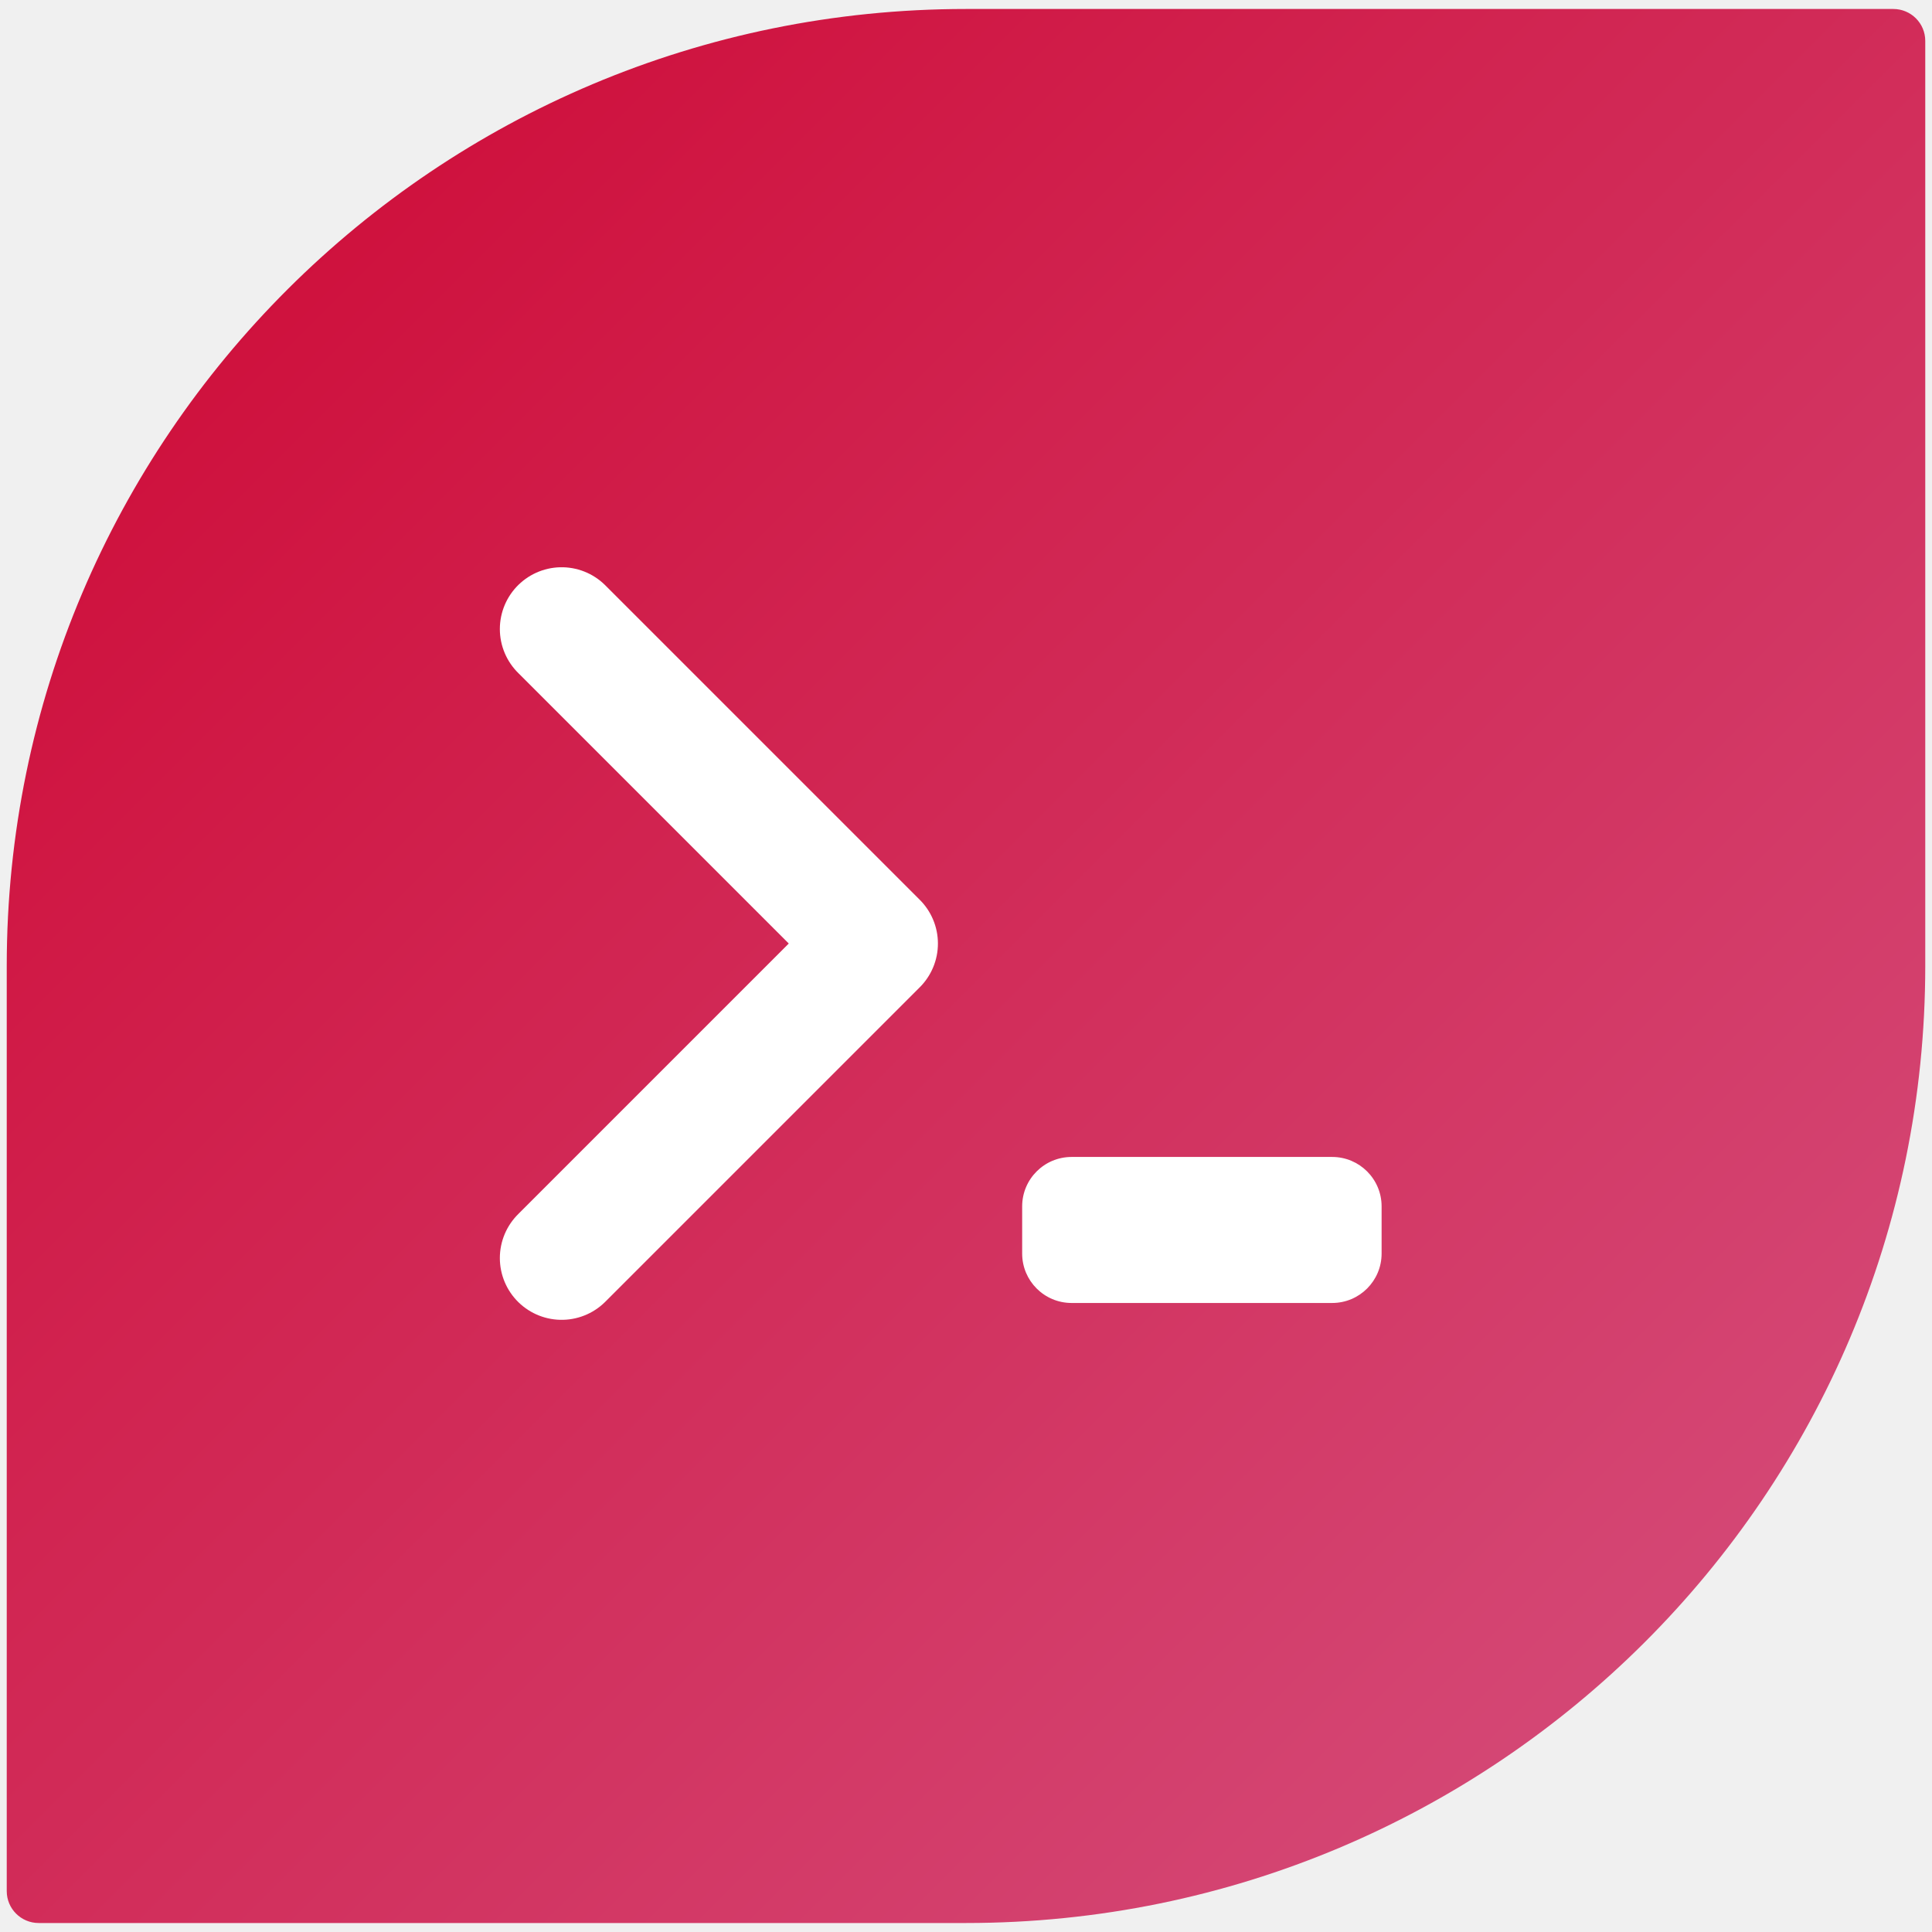
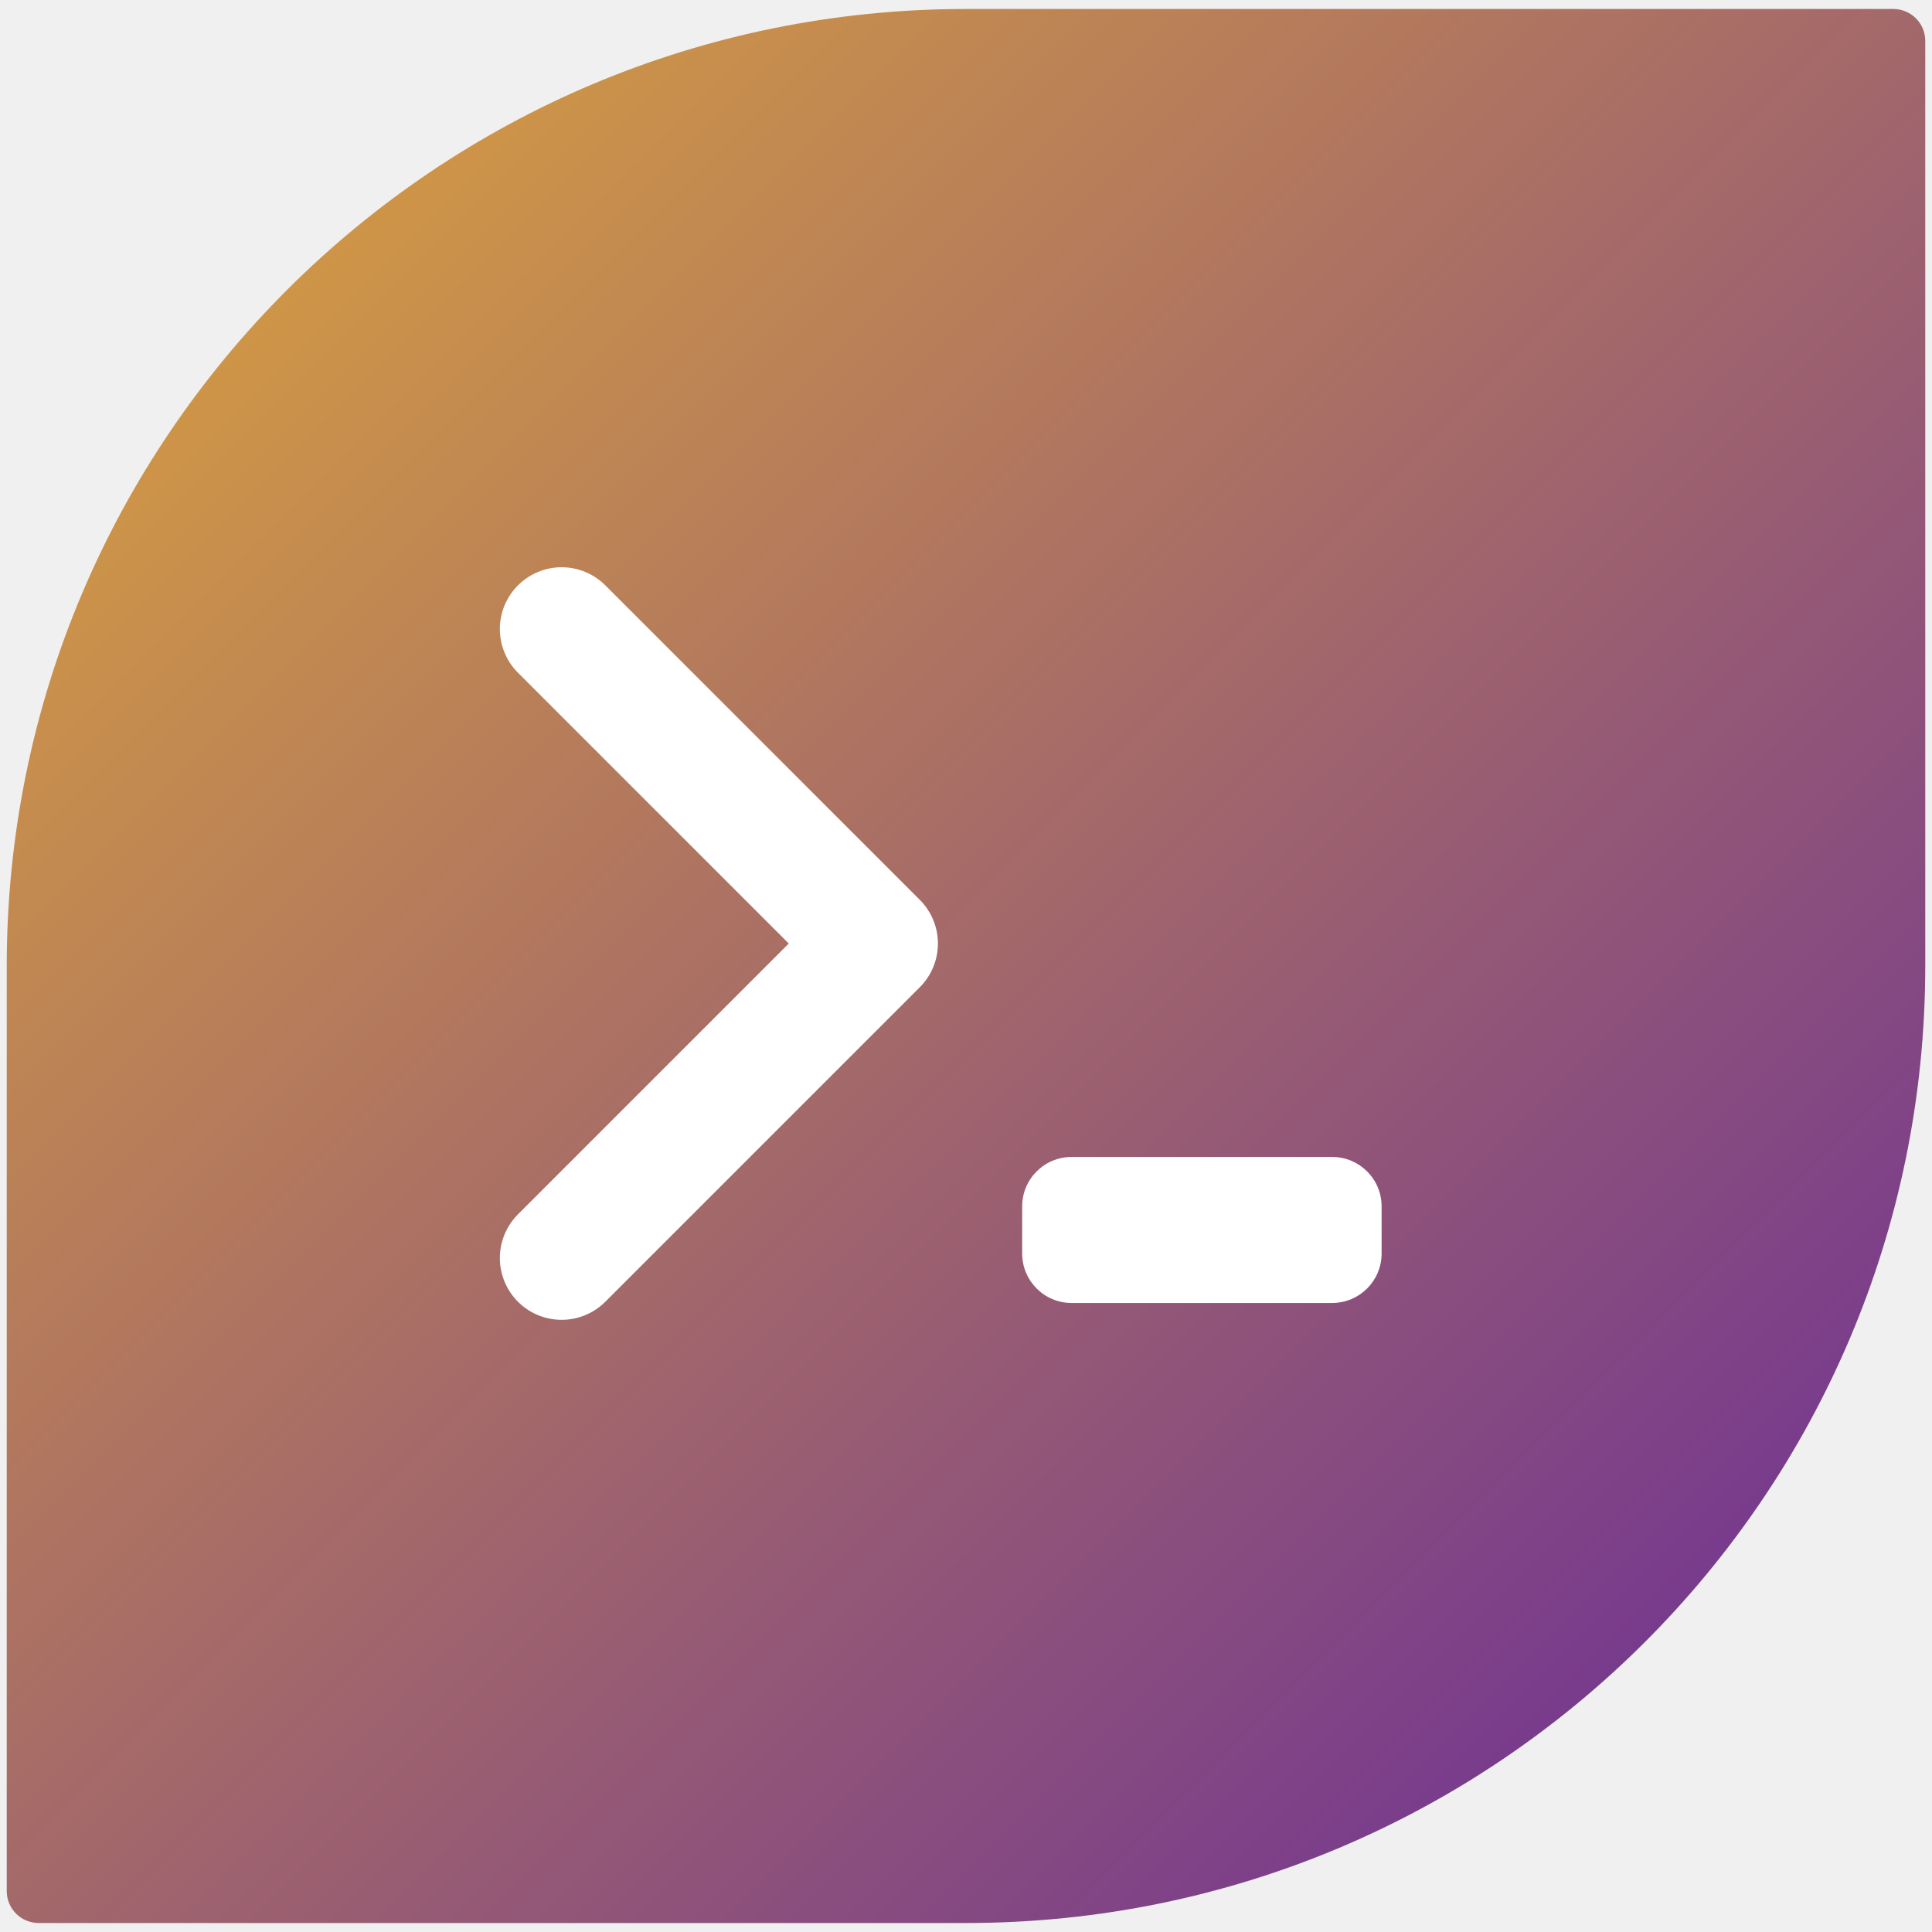
<svg xmlns="http://www.w3.org/2000/svg" width="86" height="86" viewBox="0 0 86 86">
  <defs>
    <linearGradient id="bg" x1="0" y1="0" x2="86" y2="86" gradientUnits="userSpaceOnUse">
-       <stop offset="0" stop-color="#ce0632" />
-       <stop offset="1" stop-color="#d55280" />
+       <stop offset="0" stop-color="#e0a839" />
+       <stop offset="1" stop-color="#66289b" />
    </linearGradient>
  </defs>
  <path d="M84.277,0.4H43c-23.583,0,-42.7,19.066,-42.7,42.595V84.18c0,0.784,0.637,1.42,1.423,1.42H43c23.583,0,42.7,-19.076,42.7,-42.606V1.82c0,-0.785,-0.637,-1.42,-1.423,-1.42z" fill="url(#bg)" />
  <g fill="none" stroke="#ffffff" stroke-width="5.5" stroke-linecap="round" stroke-linejoin="round">
    <polyline points="25,28 39,42 25,56" />
  </g>
  <rect x="45.5" y="51.5" width="16" height="6.5" rx="2.2" fill="#ffffff" />
</svg>
